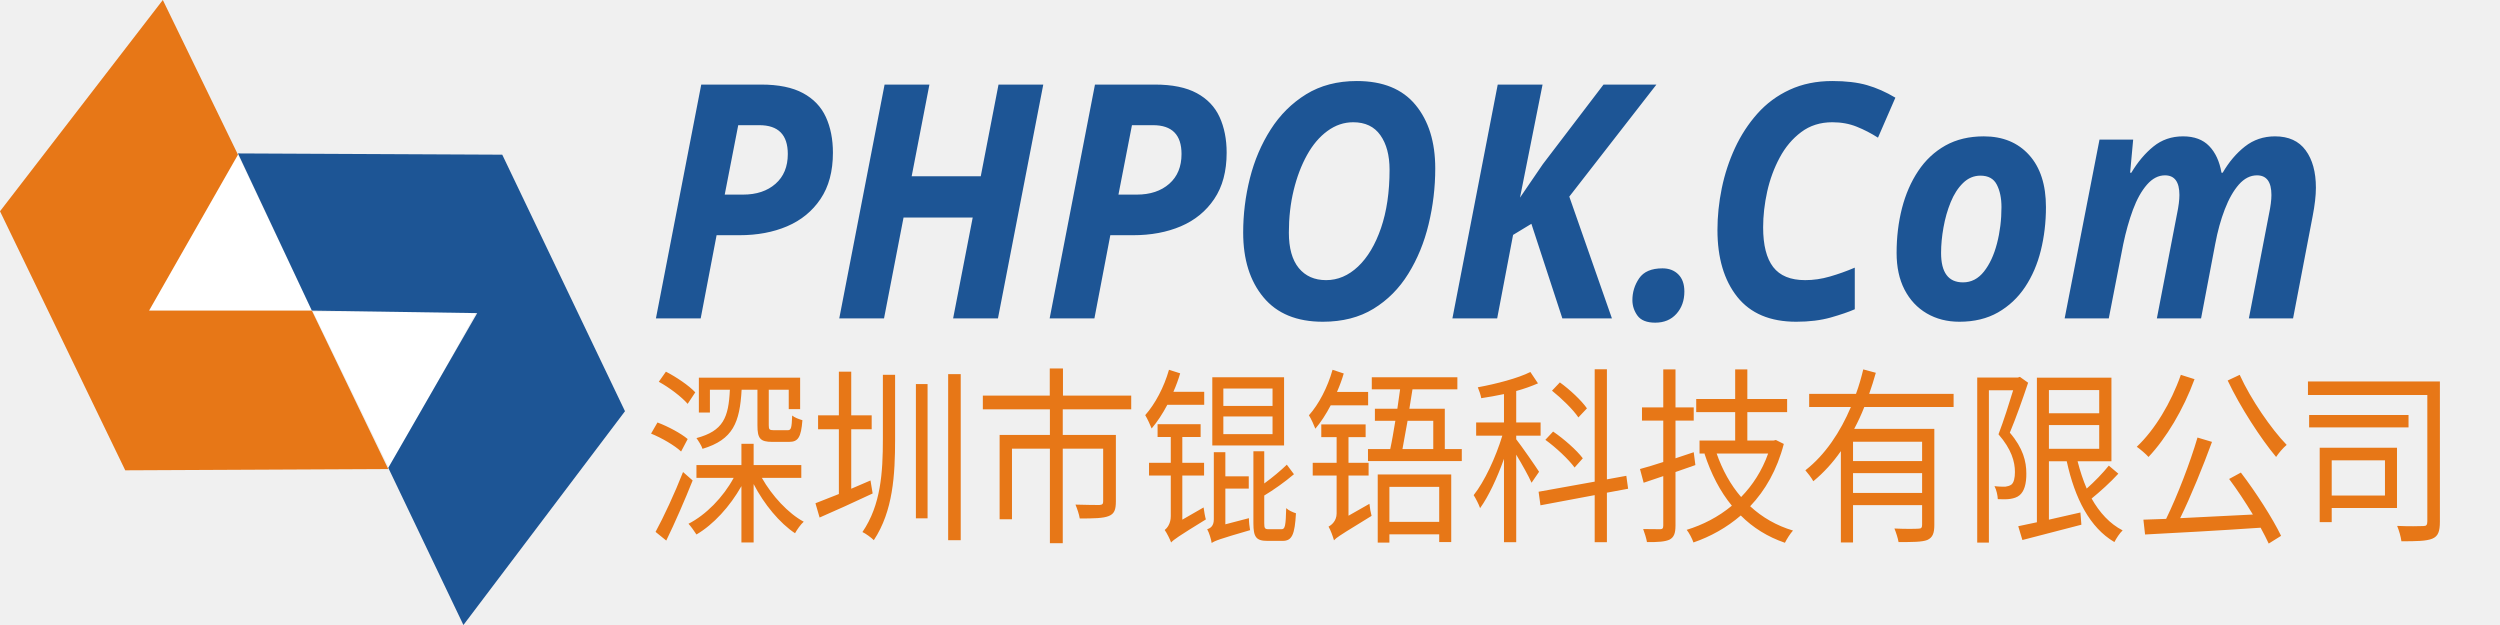
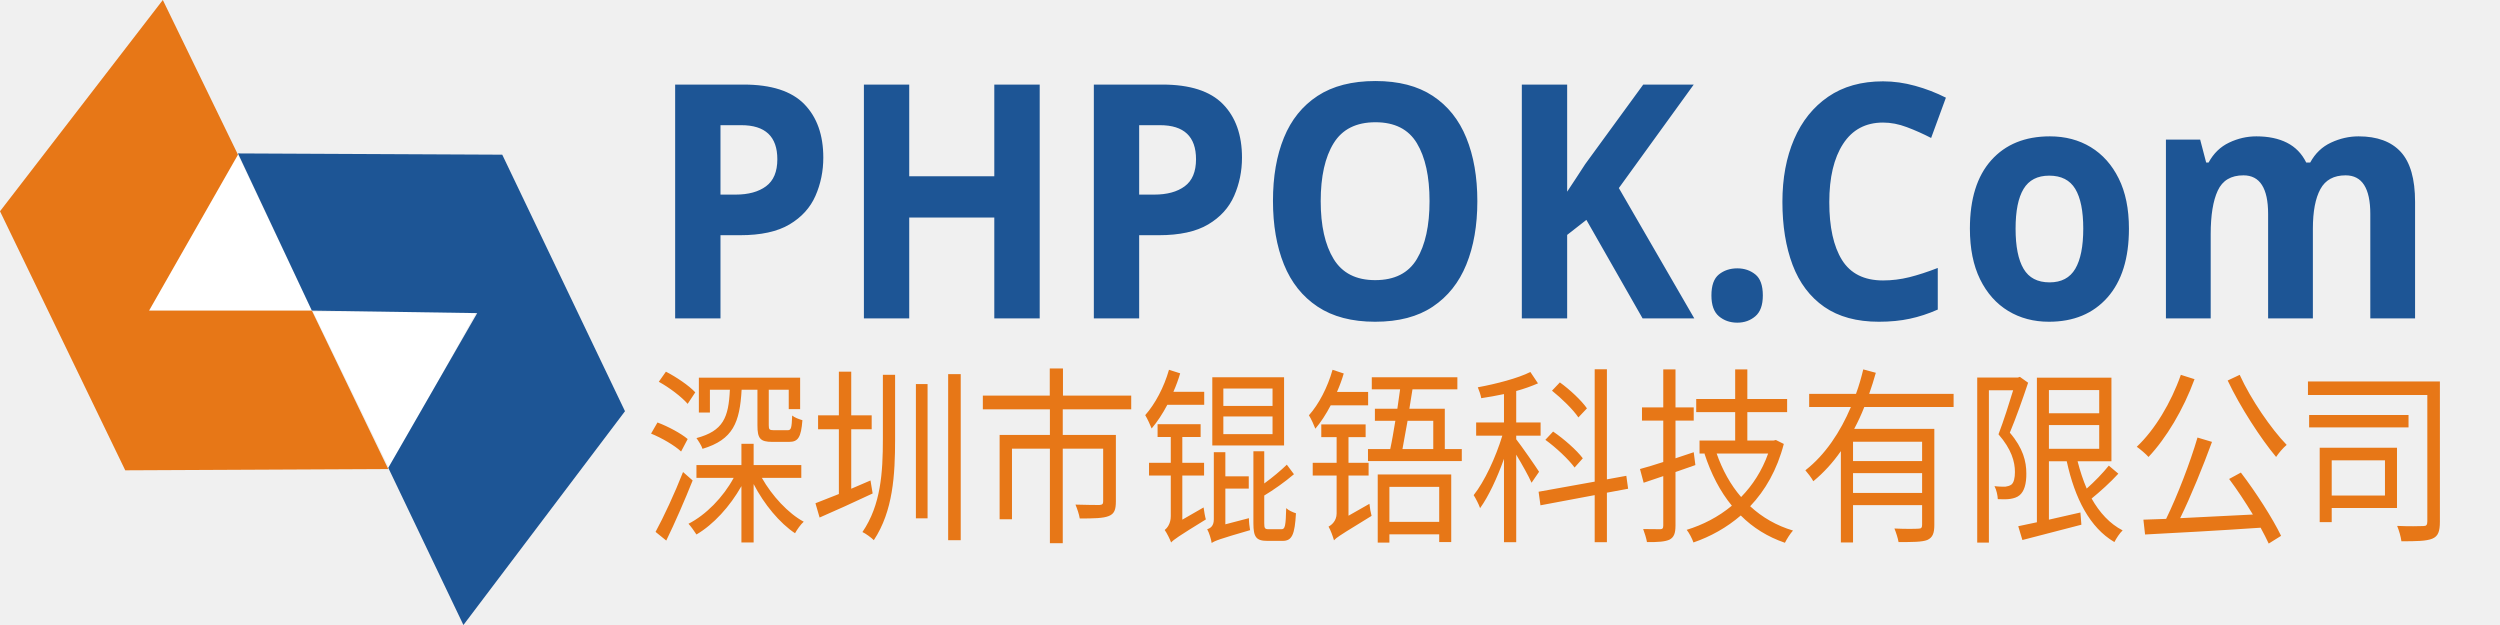
<svg xmlns="http://www.w3.org/2000/svg" width="2000" height="500" viewBox="0 0 529.167 132.292">
  <g transform="matrix(.26511 0 0 .26618 0 -.532)">
    <path d="M119 249l70-126 60 126zM250 250l131-1-70 126z" fill="#fff" />
    <path d="M190 124l211 1 98 204-129 170-60-125 71-123-132-2-59-125z" fill="#1d5595" />
    <path d="M190 125L130 2 0 170l100 206 210-1-61-126H119l71-124z" fill="#e77717" />
  </g>
  <text style="line-height:1.25;-inkscape-font-specification:'Arial, Bold';font-variant-ligatures:normal;font-variant-caps:normal;font-variant-numeric:normal;font-feature-settings:bold;text-align:start" x="143.189" y="222.363" transform="matrix(.958 0 0 1.04383 0 -164.708)" font-weight="700" font-size="66.407" font-family="Microsoft Yahei" letter-spacing="0" word-spacing="0" writing-mode="lr" fill="#1d5595" stroke-width="1.617">
-     <tspan x="143.189" y="222.363" style="-inkscape-font-specification:'Arial, Bold';font-variant-ligatures:normal;font-variant-caps:normal;font-variant-numeric:normal;font-feature-settings:bold;font-style:italic;text-align:start">PHPOK.Com</tspan>
+     <tspan x="143.189" y="222.363" style="-inkscape-font-specification:'Arial, Bold';font-variant-ligatures:normal;font-variant-caps:normal;font-variant-numeric:normal;font-feature-settings:bold;text-align:start">PHPOK.Com</tspan>
  </text>
  <text style="line-height:1.25" x="145.809" y="258.627" transform="matrix(.9358 0 0 1.06861 0 -164.708)" font-weight="400" font-size="37.294" font-family="Microsoft Yahei" letter-spacing="0" word-spacing="0" fill="#e77717" stroke-width=".932">
    <tspan x="145.809" y="258.627">深圳市锟铻科技有限公司</tspan>
  </text>
</svg>
